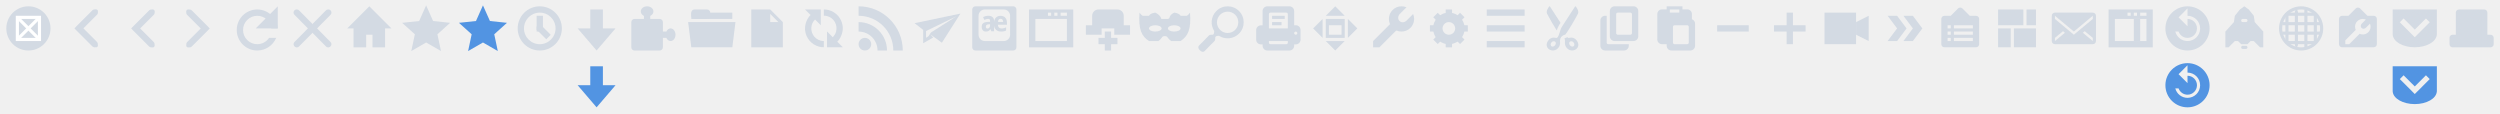
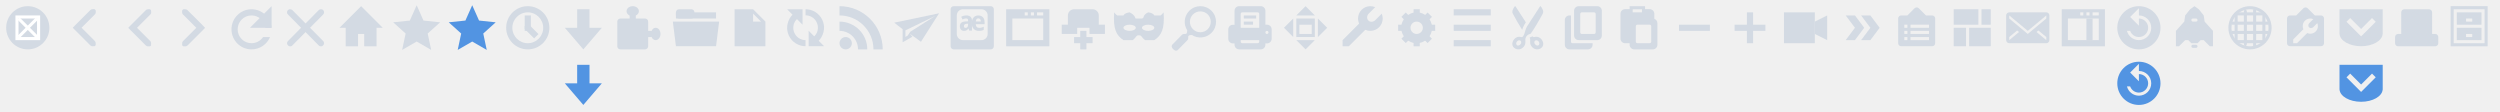
- <svg xmlns="http://www.w3.org/2000/svg" id="svg2" version="1.1" width="792" height="36" viewBox="0 0 792 36">
+ <svg xmlns="http://www.w3.org/2000/svg" id="svg2" version="1.1" width="810" height="36" viewBox="0 0 810 36">
  <defs id="defs6">
    </defs>
  <g id="layer2" style="display:inline">
    <g id="g4295" transform="translate(17.984,-0.01700159)" style="fill:#d3dae3;fill-opacity:1">
      <g transform="translate(-100.0002,-745)" style="display:inline;fill:#d3dae3;fill-opacity:1" id="layer9" />
      <g transform="translate(-100.0002,-745)" id="layer10" style="fill:#d3dae3;fill-opacity:1" />
      <g transform="translate(-100.0002,-745)" id="layer11" style="fill:#d3dae3;fill-opacity:1" />
      <g transform="translate(-100.0002,-745)" id="layer13" style="fill:#d3dae3;fill-opacity:1" />
      <g transform="translate(-100.0002,-745)" id="layer14" style="fill:#d3dae3;fill-opacity:1" />
      <g transform="translate(-100.0002,-745)" style="display:inline;fill:#d3dae3;fill-opacity:1" id="layer15" />
      <g transform="translate(-100.0002,-745)" style="display:inline;fill:#d3dae3;fill-opacity:1" id="g71291" />
      <g transform="translate(-100.0002,-745)" style="display:inline;fill:#d3dae3;fill-opacity:1" id="g4953" />
      <g transform="translate(-100.0002,-745)" style="display:inline;fill:#d3dae3;fill-opacity:1" id="layer12">
        <path style="color:#000000;font-style:normal;font-variant:normal;font-weight:normal;font-stretch:normal;font-size:medium;line-height:normal;font-family:Sans;-inkscape-font-specification:Sans;text-indent:0;text-align:start;text-decoration:none;text-decoration-line:none;letter-spacing:normal;word-spacing:normal;text-transform:none;direction:ltr;block-progression:tb;writing-mode:lr-tb;baseline-shift:baseline;text-anchor:start;display:inline;overflow:visible;visibility:visible;fill:#d3dae3;fill-opacity:1;stroke:none;stroke-width:2;marker:none;enable-background:accumulate" id="path6040" d="m 111.875,748 a 1,1 0 0 0 -0.594,0.281 l -5,5 -0.688,0.719 0.688,0.719 5,5 a 1.016,1.016 0 1 0 1.438,-1.438 l -4.281,-4.281 4.281,-4.281 a 1,1 0 0 0 -0.844,-1.719 z" />
        <rect y="748.001" x="112.001" width="1" style="fill:#d3dae3;fill-opacity:1;stroke:none" ry="1" rx="1" id="rect6046" height="1" />
        <rect y="759.001" x="112.001" width="1" style="fill:#d3dae3;fill-opacity:1;stroke:none" ry="1" rx="1" id="rect6050" height="1" />
      </g>
    </g>
    <g id="g4295-3" transform="matrix(-1,0,0,1,72.03753,0.01274702)" style="fill:#d3dae3;fill-opacity:1">
      <g transform="translate(-100.0002,-745)" style="display:inline;fill:#d3dae3;fill-opacity:1" id="layer9-9" />
      <g transform="translate(-100.0002,-745)" id="layer10-2" style="fill:#d3dae3;fill-opacity:1" />
      <g transform="translate(-100.0002,-745)" id="layer11-0" style="fill:#d3dae3;fill-opacity:1" />
      <g transform="translate(-100.0002,-745)" id="layer13-0" style="fill:#d3dae3;fill-opacity:1" />
      <g transform="translate(-100.0002,-745)" id="layer14-2" style="fill:#d3dae3;fill-opacity:1" />
      <g transform="translate(-100.0002,-745)" style="display:inline;fill:#d3dae3;fill-opacity:1" id="layer15-5" />
      <g transform="translate(-100.0002,-745)" style="display:inline;fill:#d3dae3;fill-opacity:1" id="g71291-0" />
      <g transform="translate(-100.0002,-745)" style="display:inline;fill:#d3dae3;fill-opacity:1" id="g4953-6" />
      <g transform="translate(-100.0002,-745)" style="display:inline;fill:#d3dae3;fill-opacity:1" id="layer12-0">
        <path style="color:#000000;font-style:normal;font-variant:normal;font-weight:normal;font-stretch:normal;font-size:medium;line-height:normal;font-family:Sans;-inkscape-font-specification:Sans;text-indent:0;text-align:start;text-decoration:none;text-decoration-line:none;letter-spacing:normal;word-spacing:normal;text-transform:none;direction:ltr;block-progression:tb;writing-mode:lr-tb;baseline-shift:baseline;text-anchor:start;display:inline;overflow:visible;visibility:visible;fill:#d3dae3;fill-opacity:1;stroke:none;stroke-width:2;marker:none;enable-background:accumulate" id="path6040-6" d="m 111.875,748 a 1,1 0 0 0 -0.594,0.281 l -5,5 -0.688,0.719 0.688,0.719 5,5 a 1.016,1.016 0 1 0 1.438,-1.438 l -4.281,-4.281 4.281,-4.281 a 1,1 0 0 0 -0.844,-1.719 z" />
        <rect y="748.001" x="112.001" width="1" style="fill:#d3dae3;fill-opacity:1;stroke:none" ry="1" rx="1" id="rect6046-0" height="1" />
        <rect y="759.001" x="112.001" width="1" style="fill:#d3dae3;fill-opacity:1;stroke:none" ry="1" rx="1" id="rect6050-1" height="1" />
      </g>
    </g>
    <g id="g4295-7" transform="translate(35.96247,0.01274702)" style="fill:#d3dae3;fill-opacity:1">
      <g transform="translate(-100.0002,-745)" style="display:inline;fill:#d3dae3;fill-opacity:1" id="layer9-0" />
      <g transform="translate(-100.0002,-745)" id="layer10-6" style="fill:#d3dae3;fill-opacity:1" />
      <g transform="translate(-100.0002,-745)" id="layer11-3" style="fill:#d3dae3;fill-opacity:1" />
      <g transform="translate(-100.0002,-745)" id="layer13-4" style="fill:#d3dae3;fill-opacity:1" />
      <g transform="translate(-100.0002,-745)" id="layer14-3" style="fill:#d3dae3;fill-opacity:1" />
      <g transform="translate(-100.0002,-745)" style="display:inline;fill:#d3dae3;fill-opacity:1" id="layer15-6" />
      <g transform="translate(-100.0002,-745)" style="display:inline;fill:#d3dae3;fill-opacity:1" id="g71291-1" />
      <g transform="translate(-100.0002,-745)" style="display:inline;fill:#d3dae3;fill-opacity:1" id="g4953-9" />
      <g transform="translate(-100.0002,-745)" style="display:inline;fill:#d3dae3;fill-opacity:1" id="layer12-9">
        <path style="color:#000000;font-style:normal;font-variant:normal;font-weight:normal;font-stretch:normal;font-size:medium;line-height:normal;font-family:Sans;-inkscape-font-specification:Sans;text-indent:0;text-align:start;text-decoration:none;text-decoration-line:none;letter-spacing:normal;word-spacing:normal;text-transform:none;direction:ltr;block-progression:tb;writing-mode:lr-tb;baseline-shift:baseline;text-anchor:start;display:inline;overflow:visible;visibility:visible;fill:#d3dae3;fill-opacity:1;stroke:none;stroke-width:2;marker:none;enable-background:accumulate" id="path6040-68" d="m 111.875,748 a 1,1 0 0 0 -0.594,0.281 l -5,5 -0.688,0.719 0.688,0.719 5,5 a 1.016,1.016 0 1 0 1.438,-1.438 l -4.281,-4.281 4.281,-4.281 a 1,1 0 0 0 -0.844,-1.719 z" />
        <rect y="748.001" x="112.001" width="1" style="fill:#d3dae3;fill-opacity:1;stroke:none" ry="1" rx="1" id="rect6046-3" height="1" />
        <rect y="759.001" x="112.001" width="1" style="fill:#d3dae3;fill-opacity:1;stroke:none" ry="1" rx="1" id="rect6050-4" height="1" />
      </g>
    </g>
    <g id="g4492" transform="matrix(0.9881226,0,0,1,2.092714,0)" style="fill:#d3dae3;fill-opacity:1">
      <g transform="matrix(-1,0,0,1,105.0375,-0.00212728)" id="g4295-3-4" style="fill:#d3dae3;fill-opacity:1">
        <g id="layer9-9-7" style="display:inline;fill:#d3dae3;fill-opacity:1" transform="translate(-100.0002,-745)" />
        <g id="layer10-2-8" transform="translate(-100.0002,-745)" style="fill:#d3dae3;fill-opacity:1" />
        <g id="layer11-0-6" transform="translate(-100.0002,-745)" style="fill:#d3dae3;fill-opacity:1" />
        <g id="layer13-0-0" transform="translate(-100.0002,-745)" style="fill:#d3dae3;fill-opacity:1" />
        <g id="layer14-2-8" transform="translate(-100.0002,-745)" style="fill:#d3dae3;fill-opacity:1" />
        <g id="layer15-5-0" style="display:inline;fill:#d3dae3;fill-opacity:1" transform="translate(-100.0002,-745)" />
        <g id="g71291-0-3" style="display:inline;fill:#d3dae3;fill-opacity:1" transform="translate(-100.0002,-745)" />
        <g id="g4953-6-0" style="display:inline;fill:#d3dae3;fill-opacity:1" transform="translate(-100.0002,-745)" />
        <g id="layer12-0-4" style="display:inline;fill:#d3dae3;fill-opacity:1" transform="translate(-100.0002,-745)">
          <path d="m 111.875,748.001 c -0.224,0.024 -0.433,0.123 -0.594,0.281 l -5,5 -0.688,0.719 0.688,0.719 5,5 c 0.958,0.958 2.396,-0.479 1.438,-1.438 l -4.281,-4.281 4.281,-4.281 c 0.725,-0.675 0.133,-1.879 -0.844,-1.719 z" id="path6040-6-8" style="color:#000000;font-style:normal;font-variant:normal;font-weight:normal;font-stretch:normal;font-size:medium;line-height:normal;font-family:Sans;-inkscape-font-specification:Sans;text-indent:0;text-align:start;text-decoration:none;text-decoration-line:none;letter-spacing:normal;word-spacing:normal;text-transform:none;direction:ltr;block-progression:tb;writing-mode:lr-tb;baseline-shift:baseline;text-anchor:start;display:inline;overflow:visible;visibility:visible;fill:#d3dae3;fill-opacity:1;stroke:none;stroke-width:2;marker:none;enable-background:accumulate" />
          <rect height="1" id="rect6046-0-3" rx="1.012" ry="1" style="fill:#d3dae3;fill-opacity:1;stroke:none" width="1" x="111.014" y="749.002" />
          <rect height="1" id="rect6050-1-1" rx="1.012" ry="1" style="fill:#d3dae3;fill-opacity:1;stroke:none" width="1" x="111.026" y="758.002" />
        </g>
      </g>
      <g transform="translate(91.10672,-0.00212728)" id="g4295-3-0" style="fill:#d3dae3;fill-opacity:1">
        <g id="layer9-9-9" style="display:inline;fill:#d3dae3;fill-opacity:1" transform="translate(-100.0002,-745)" />
        <g id="layer10-2-1" transform="translate(-100.0002,-745)" style="fill:#d3dae3;fill-opacity:1" />
        <g id="layer11-0-2" transform="translate(-100.0002,-745)" style="fill:#d3dae3;fill-opacity:1" />
        <g id="layer13-0-8" transform="translate(-100.0002,-745)" style="fill:#d3dae3;fill-opacity:1" />
        <g id="layer14-2-3" transform="translate(-100.0002,-745)" style="fill:#d3dae3;fill-opacity:1" />
        <g id="layer15-5-04" style="display:inline;fill:#d3dae3;fill-opacity:1" transform="translate(-100.0002,-745)" />
        <g id="g71291-0-9" style="display:inline;fill:#d3dae3;fill-opacity:1" transform="translate(-100.0002,-745)" />
        <g id="g4953-6-3" style="display:inline;fill:#d3dae3;fill-opacity:1" transform="translate(-100.0002,-745)" />
        <g id="layer12-0-2" style="display:inline;fill:#d3dae3;fill-opacity:1" transform="translate(-100.0002,-745)">
          <path d="m 111.875,748.001 c -0.224,0.024 -0.433,0.123 -0.594,0.281 l -5,5 -0.688,0.719 0.688,0.719 5,5 c 0.958,0.958 2.396,-0.479 1.438,-1.438 l -4.281,-4.281 4.281,-4.281 c 0.725,-0.675 0.133,-1.879 -0.844,-1.719 z" id="path6040-6-2" style="color:#000000;font-style:normal;font-variant:normal;font-weight:normal;font-stretch:normal;font-size:medium;line-height:normal;font-family:Sans;-inkscape-font-specification:Sans;text-indent:0;text-align:start;text-decoration:none;text-decoration-line:none;letter-spacing:normal;word-spacing:normal;text-transform:none;direction:ltr;block-progression:tb;writing-mode:lr-tb;baseline-shift:baseline;text-anchor:start;display:inline;overflow:visible;visibility:visible;fill:#d3dae3;fill-opacity:1;stroke:none;stroke-width:2;marker:none;enable-background:accumulate" />
          <rect height="1" id="rect6046-0-5" rx="1.012" ry="1" style="fill:#d3dae3;fill-opacity:1;stroke:none" width="1" x="111.014" y="749.002" />
          <rect height="1" id="rect6050-1-18" rx="1.012" ry="1" style="fill:#d3dae3;fill-opacity:1;stroke:none" width="1" x="111.014" y="758.002" />
        </g>
      </g>
    </g>
    <g id="g4559" style="fill:#d3dae3;fill-opacity:1">
      <path id="path4520" d="M 81.5,3 A 6.5,6.5 0 0 0 75,9.5 6.5,6.5 0 0 0 81.5,16 6.5,6.5 0 0 0 87.494,12 l -2.254,0 A 4.5,4.5 0 0 1 81.5,14 4.5,4.5 0 0 1 77,9.5 4.5,4.5 0 0 1 81.5,5 4.5,4.5 0 0 1 85.967,9 l 2.008,0 A 6.5,6.5 0 0 0 81.5,3 Z" style="opacity:1;fill:#d3dae3;fill-opacity:1;stroke:none;stroke-width:1;stroke-linecap:round;stroke-linejoin:miter;stroke-miterlimit:4;stroke-dasharray:none;stroke-dashoffset:0;stroke-opacity:1" />
      <path id="rect4541" d="M 88,2 81,8.998 81,9 88,9 88,2 Z" style="opacity:1;fill:#d3dae3;fill-opacity:1;stroke:none;stroke-width:1;stroke-linecap:round;stroke-linejoin:miter;stroke-miterlimit:4;stroke-dasharray:none;stroke-dashoffset:0;stroke-opacity:1" />
    </g>
    <g id="g4577" style="fill:#d3dae3;fill-opacity:1">
      <path id="rect4563" d="m 112,8 0,7 4,0 0,-4 2,0 0,4 4,0 0,-7 -10,0 z" style="opacity:1;fill:#d3dae3;fill-opacity:1;stroke:none;stroke-width:1;stroke-linecap:round;stroke-linejoin:miter;stroke-miterlimit:4;stroke-dasharray:none;stroke-dashoffset:0;stroke-opacity:1" />
      <path id="rect4571" d="m 117,2 7,7 -14,0 z" style="opacity:1;fill:#d3dae3;fill-opacity:1;stroke:none;stroke-width:1;stroke-linecap:round;stroke-linejoin:miter;stroke-miterlimit:4;stroke-dasharray:none;stroke-dashoffset:0;stroke-opacity:1" />
    </g>
    <g id="g4687" style="fill:#d3dae3;fill-opacity:1">
      <path style="opacity:1;fill:#d3dae3;fill-opacity:1;stroke:none;stroke-width:1;stroke-linecap:round;stroke-linejoin:miter;stroke-miterlimit:4;stroke-dasharray:none;stroke-dashoffset:0;stroke-opacity:1" d="m 189,16 6,-7 -12,0 z" id="rect4571-4" />
      <rect ry="1.38778e-16" rx="1.38778e-16" y="3" x="187" height="7" width="4" id="rect4685" style="opacity:1;fill:#d3dae3;fill-opacity:1;stroke:none;stroke-width:1;stroke-linecap:round;stroke-linejoin:miter;stroke-miterlimit:4;stroke-dasharray:none;stroke-dashoffset:0;stroke-opacity:1" />
    </g>
    <g transform="translate(0,18)" id="g4687-5" style="fill:#5294e2;fill-opacity:1">
      <path style="opacity:1;fill:#5294e2;fill-opacity:1;stroke:none;stroke-width:1;stroke-linecap:round;stroke-linejoin:miter;stroke-miterlimit:4;stroke-dasharray:none;stroke-dashoffset:0;stroke-opacity:1" d="m 189,16 6,-7 -12,0 z" id="rect4571-4-7" />
      <rect ry="1.38778e-16" rx="1.38778e-16" y="3" x="187" height="7" width="4" id="rect4685-1" style="opacity:1;fill:#5294e2;fill-opacity:1;stroke:none;stroke-width:1;stroke-linecap:round;stroke-linejoin:miter;stroke-miterlimit:4;stroke-dasharray:none;stroke-dashoffset:0;stroke-opacity:1" />
    </g>
    <g transform="translate(289.0253,-31)" id="layer1-2" style="fill:#d3dae3;fill-opacity:1">
      <path id="path6400" d="M 15.247,35.298 0.702,38.338 l 2.727,2.131 0,4.233 3.182,-1.818 0,0 L 5.702,41.889 9.367,44.531 Z m -1.307,0.881 -8.04,5.114 -0.795,1.193 -0.767,0.483 0,-2.131 z" style="display:inline;fill:#d3dae3;fill-opacity:1;stroke:none;enable-background:new" />
    </g>
    <g style="display:inline;fill:#d3dae3;fill-opacity:1" id="layer1-5" transform="translate(612.125,7.75)">
      <path style="color:#000000;display:inline;overflow:visible;visibility:visible;fill:#d3dae3;fill-opacity:1;fill-rule:nonzero;stroke:none;stroke-width:2;marker:none;enable-background:accumulate" d="m 38.875,-3.75 c -0.554,0 -1,0.446 -1,1 l 0,8 c 0,0.554 0.446,1 1,1 l 12,0 c 0.554,0 1,-0.446 1,-1 l 0,-8 c 0,-0.554 -0.446,-1 -1,-1 l -12,0 z m 0,1 6,5 6,-5 0,1 -6,5 -6,-5 0,-1 z m 2.562,4.875 0.594,0.5 -3.156,2.625 0,-1 2.562,-2.125 z m 6.875,0 2.562,2.125 0,1 -3.156,-2.625 0.594,-0.5 z" id="rect3836" />
    </g>
    <g style="display:inline;fill:#d3dae3;fill-opacity:1" id="g4644" transform="translate(487,1.006245)">
      <g id="layer1-8" style="display:inline;fill:#d3dae3;fill-opacity:1">
        <path id="path2397" d="m 3.875,1 c -0.022,0.005 -0.045,0.016 -0.062,0.031 -0.012,0.009 -0.023,0.02 -0.031,0.031 0,0 -0.27,0.326 -0.5,0.781 -0.23,0.455 -0.412,1.036 -0.156,1.531 0.788,1.524 2.084,3.767 3.062,5.281 0.154,-0.512 0.34,-1.037 0.656,-1.562 -1.474e-4,-0.01 -1.472e-4,-0.021 0,-0.031 L 7.375,6.219 4.031,1.062 C 4.023,1.051 4.012,1.04 4,1.031 c -0.01,-0.001 -0.021,-0.001 -0.031,0 0.001,-0.01 0.001,-0.021 0,-0.031 -0.01,-0.001 -0.021,-0.001 -0.031,0 -0.01,-0.001 -0.021,-0.001 -0.031,0 -0.01,-0.001 -0.021,-0.001 -0.031,0 z m 8.156,0 c -10e-4,0.01 -10e-4,0.021 0,0.031 -0.01,-0.001 -0.021,-0.001 -0.031,0 -0.012,0.009 -0.023,0.02 -0.031,0.031 l -4.25,6.562 C 7.382,8.184 7.171,9.127 6.906,9.875 6.774,10.249 6.633,10.58 6.469,10.781 6.305,10.983 6.157,11.055 5.938,11 5.931,10.999 5.91,11 5.906,11 5.896,11 5.881,11 5.875,11 5.871,10.999 5.846,11 5.844,11 5.363,10.862 4.916,10.884 4.531,11.031 4.048,11.217 3.663,11.552 3.375,12 3.086,12.449 2.936,12.959 3,13.438 c 0.063,0.47 0.343,0.988 0.969,1.312 0.627,0.325 1.269,0.278 1.75,0.094 C 6.202,14.658 6.587,14.323 6.875,13.875 7.134,13.472 7.242,13.023 7.219,12.594 7.219,12.594 7.25,12.531 7.25,12.531 c 4.68e-5,-1.5e-4 1.3e-5,-0.031 0,-0.031 0.001,-0.01 0.001,-0.021 0,-0.031 -7.574e-4,-0.006 -0.03,0.005 -0.031,0 -0.003,-0.015 0.005,-0.02 0,-0.031 -5.419e-4,-0.008 5.294e-4,-0.023 0,-0.031 -0.006,-0.03 -0.007,-0.041 0,-0.031 -0.02,-0.352 -0.035,-0.829 0.156,-1.281 0.201,-0.475 0.619,-0.917 1.5,-1.156 0.022,-0.005 0.045,-0.016 0.062,-0.031 0.012,-0.009 0.023,-0.02 0.031,-0.031 0.884,-1.186 2.855,-4.468 3.906,-6.5 0.256,-0.496 0.074,-1.076 -0.156,-1.531 -0.23,-0.455 -0.5,-0.781 -0.5,-0.781 -0.009,-0.012 -0.02,-0.023 -0.031,-0.031 -0.018,-0.015 -0.04,-0.026 -0.062,-0.031 -0.01,-0.001 -0.021,-0.001 -0.031,0 -0.01,-0.001 -0.021,-0.001 -0.031,0 -0.01,-0.001 -0.021,-0.001 -0.031,0 z M 9.5,10.75 C 9.389,10.829 9.295,10.904 9.156,10.938 8.906,11.005 8.733,11.059 8.625,11.125 c 0.178,0.444 0.176,0.905 0.156,1.25 0.007,-0.01 0.006,9e-4 0,0.031 -5.294e-4,0.009 5.414e-4,0.023 0,0.031 -0.005,0.011 0.003,0.016 0,0.031 -0.001,0.005 -0.03,-0.006 -0.031,0 -0.001,0.01 -0.001,0.021 0,0.031 -1.3e-5,1.84e-4 -4.68e-5,0.031 0,0.031 4.68e-5,1.51e-4 0.031,0.062 0.031,0.062 -0.023,0.429 0.084,0.878 0.344,1.281 0.288,0.448 0.673,0.783 1.156,0.969 0.481,0.184 1.123,0.231 1.75,-0.094 C 12.657,14.425 12.937,13.908 13,13.438 13.064,12.959 12.914,12.449 12.625,12 12.337,11.552 11.952,11.217 11.469,11.031 11.084,10.884 10.637,10.862 10.156,11 c -0.002,1.06e-4 -0.027,-5.99e-4 -0.031,0 -0.006,-3.65e-4 -0.021,1.51e-4 -0.031,0 -0.004,2.59e-4 -0.025,-9.17e-4 -0.031,0 C 9.843,11.055 9.695,10.983 9.531,10.781 9.523,10.771 9.508,10.761 9.5,10.75 Z m -4.25,1.312 c 0.104,0.005 0.234,0.019 0.312,0.062 0.174,0.096 0.282,0.272 0.312,0.469 0.031,0.197 -0.021,0.402 -0.156,0.625 C 5.451,13.661 4.907,13.877 4.562,13.688 4.391,13.593 4.281,13.393 4.25,13.188 4.219,12.982 4.272,12.784 4.406,12.562 4.607,12.232 4.943,12.049 5.25,12.062 Z m 5.5,0 c 0.307,-0.014 0.643,0.169 0.844,0.5 0.134,0.222 0.188,0.419 0.156,0.625 -0.031,0.206 -0.141,0.405 -0.312,0.5 -0.345,0.189 -0.888,-0.027 -1.156,-0.469 -0.135,-0.223 -0.187,-0.428 -0.156,-0.625 0.031,-0.197 0.138,-0.373 0.312,-0.469 0.078,-0.043 0.208,-0.058 0.312,-0.062 z" style="display:inline;fill:#d3dae3;fill-opacity:1;stroke:none" />
      </g>
    </g>
    <g style="display:inline;fill:#d3dae3;fill-opacity:1" id="g4662" transform="translate(523,1)">
      <g id="layer1-9" style="display:inline;fill:#d3dae3;fill-opacity:1">
        <path id="Symbol" d="m 5,1 0,0.969 -1.469,0 c -0.831,0 -1.5,0.669 -1.5,1.5 l 0,8.031 c 0,0.81 0.635,1.468 1.438,1.5 0.02,8.12e-4 0.042,0 0.062,0 L 4,13 5,13 5,13.5 C 5,14.331 5.669,15 6.5,15 l 6,0 c 0.831,0 1.5,-0.669 1.5,-1.5 l 0,-7 c 0,-0.658 -0.413,-1.203 -1,-1.406 l 0,-1.625 c 0,-0.831 -0.669,-1.5 -1.5,-1.5 l -1.5,0 0,-0.969 z m 1,1 3,0 0,1 -3,0 z m 1.5,5 4,0 c 0.277,0 0.5,0.223 0.5,0.5 L 12,12.5 c 0,0.277 -0.223,0.5 -0.5,0.5 l -4,0 C 7.223,13 7,12.777 7,12.5 L 7,7.5 c 0,-0.277 0.223,-0.5 0.5,-0.5 z" style="display:inline;fill:#d3dae3;fill-opacity:1;stroke:none" />
      </g>
    </g>
    <g style="display:inline;fill:#d3dae3;fill-opacity:1" id="g4698" transform="translate(396.9892,1)">
      <g id="layer1-4" style="display:inline;fill:#d3dae3;fill-opacity:1">
        <path id="Symbol-7" d="M 4.5,1 C 3.669,1 3,1.669 3,2.5 l 0,1.062 0,3.469 -0.531,0 c -0.831,0 -1.5,0.669 -1.5,1.5 l 0,3.031 c 0,0.831 0.669,1.5 1.5,1.5 L 3,13.062 3,13.188 3,13.5 C 3,14.331 3.669,15 4.5,15 l 7,0 c 0.831,0 1.5,-0.669 1.5,-1.5 l 0,-0.312 0,-0.125 0.531,0 c 0.831,0 1.5,-0.669 1.5,-1.5 l 0,-3.062 c 0,-0.831 -0.669,-1.5 -1.5,-1.5 L 13,7 13,5.688 13,2.5 C 13,1.669 12.331,1 11.5,1 l -7,0 z m 1,2 5,0 C 10.777,3 11,3.223 11,3.5 L 11,8 5,8 5,3.5 C 5,3.223 5.223,3 5.5,3 Z m 0.5,1 0,1 4.011,0 0,-1 L 6,4 Z M 6,6 6,7 9,7 9,6 6,6 Z m 7.5,3 c 0.276,-2e-7 0.5,0.224 0.5,0.5 C 14,9.776 13.776,10 13.5,10 13.224,10 13,9.776 13,9.5 13,9.224 13.224,9 13.5,9 Z m -8.5,3 6,0 0,0.5 c 0,0.277 -0.223,0.5 -0.5,0.5 l -5,0 C 5.223,13 5,12.777 5,12.5 L 5,12 Z" style="display:inline;fill:#d3dae3;fill-opacity:1;stroke:none" />
      </g>
    </g>
    <g style="display:inline;fill:#d3dae3;fill-opacity:1" id="g4716" transform="translate(505,1)">
      <g id="layer1-1" style="display:inline;fill:#d3dae3;fill-opacity:1">
        <path id="Symbol-6" d="M 6.5,1 C 5.669,1 5,1.669 5,2.5 l 0,8 C 5,11.331 5.669,12 6.5,12 l 6,0 c 0.831,0 1.5,-0.669 1.5,-1.5 l 0,-8 C 14,1.669 13.331,1 12.5,1 l -6,0 z m 1,2 4,0 C 11.777,3 12,3.223 12,3.5 l 0,6 C 12,9.777 11.777,10 11.5,10 l -4,0 C 7.223,10 7,9.777 7,9.5 l 0,-6 C 7,3.223 7.223,3 7.5,3 Z m -4,1 C 2.669,4 2,4.669 2,5.5 l 0,8 C 2,14.331 2.669,15 3.5,15 l 6,0 c 0.831,0 1.5,-0.669 1.5,-1.5 l 0,-0.5 -2.5,0 -4,0 C 4.223,13 4,12.777 4,12.5 L 4,6.5 4,4 3.5,4 Z" style="display:inline;fill:#d3dae3;fill-opacity:1;stroke:none" />
      </g>
    </g>
    <g style="display:inline;fill:#d3dae3;fill-opacity:1" id="g4680" transform="matrix(-1.026422,0,0,1.029701,395.0264,0.9702988)">
      <g id="layer1-7" style="display:inline;fill:#d3dae3;fill-opacity:1">
        <path id="Symbol-8" d="m 2.447,2.442 c -1.929,1.922 -1.929,5.042 0,6.964 1.682,1.676 4.273,1.899 6.189,0.653 0.326,0.016 0.851,0.061 1.038,0.272 0.254,0.287 -0.105,0.959 0.382,1.396 l 3.031,3.071 c 0,0 0.562,0.601 1.438,-0.272 0.876,-0.873 0.273,-1.433 0.273,-1.433 L 11.767,10.023 C 11.327,9.537 10.653,9.895 10.365,9.642 10.153,9.456 10.108,8.932 10.092,8.608 11.343,6.699 11.119,4.117 9.437,2.442 c -1.929,-1.922 -5.061,-1.922 -6.99,0 z m 1.183,1.143 c 0.596,-0.594 1.421,-0.943 2.33,-0.943 1.819,0 3.295,1.47 3.295,3.283 0,1.812 -1.476,3.283 -3.295,3.283 -1.819,1e-6 -3.295,-1.47 -3.295,-3.283 1e-7,-0.906 0.368,-1.745 0.965,-2.34 z" style="display:inline;fill:#d3dae3;fill-opacity:1;stroke:none" />
      </g>
    </g>
    <path style="opacity:1;fill:#d3dae3;fill-opacity:1;stroke:none;stroke-width:0.7;stroke-linecap:round;stroke-linejoin:miter;stroke-miterlimit:4;stroke-dasharray:none;stroke-dashoffset:0;stroke-opacity:1" d="m 309,2 c -0.554,0 -1,0.446 -1,1 l 0,12 c 0,0.554 0.446,1 1,1 l 12,0 c 0.554,0 1,-0.446 1,-1 l 0,-12 c 0,-0.554 -0.446,-1 -1,-1 l -12,0 z m 3,1 6,0 c 1.108,0 2,0.892 2,2 l 0,6 c 0,1.108 -0.892,2 -2,2 l -6,0 c -1.108,0 -2,-0.892 -2,-2 l 0,-6 c 0,-1.108 0.892,-2 2,-2 z" id="rect4570" />
    <g style="font-style:normal;font-weight:bold;font-size:15px;line-height:125%;font-family:Sans;-inkscape-font-specification:'Sans Bold';letter-spacing:0px;word-spacing:0px;fill:#d3dae3;fill-opacity:1;stroke:none;stroke-width:1px;stroke-linecap:butt;stroke-linejoin:miter;stroke-opacity:1" id="text4575" transform="matrix(0.5721975,0,0,0.5879988,135.9023,10.43999)">
      <path d="m 311.305,-0.895 -0.432,-1.113 -0.066,0 q -0.242,0.33 -0.483,0.571 -0.242,0.234 -0.527,0.388 -0.286,0.154 -0.645,0.227 -0.352,0.073 -0.82,0.073 -0.498,0 -0.923,-0.154 -0.425,-0.161 -0.74,-0.476 -0.308,-0.322 -0.483,-0.806 -0.176,-0.491 -0.176,-1.157 0,-1.304 0.835,-1.919 0.835,-0.623 2.498,-0.688 l 1.304,-0.044 0,-0.615 q 0,-0.505 -0.293,-0.747 -0.293,-0.242 -0.82,-0.242 -0.527,0 -1.033,0.154 -0.498,0.154 -1.003,0.41 L 306.771,-8.512 q 0.615,-0.344 1.362,-0.542 0.747,-0.198 1.567,-0.198 1.531,0 2.344,0.718 0.82,0.718 0.82,2.183 l 0,5.457 -1.56,0 z m -0.659,-3.794 -0.74,0.029 q -0.447,0.015 -0.754,0.117 -0.308,0.103 -0.498,0.278 -0.183,0.168 -0.271,0.41 -0.081,0.234 -0.081,0.527 0,0.513 0.249,0.732 0.249,0.212 0.652,0.212 0.308,0 0.571,-0.103 0.264,-0.11 0.454,-0.315 0.198,-0.212 0.308,-0.513 0.11,-0.308 0.11,-0.703 l 0,-0.674 z" id="path4580" style="fill:#d3dae3;fill-opacity:1" />
      <path d="m 316.475,-7.648 c -0.396,0 -0.725,0.139 -0.989,0.417 -0.259,0.278 -0.408,0.715 -0.447,1.311 l 2.849,0 c -0.005,-0.249 -0.036,-0.479 -0.095,-0.688 -0.059,-0.21 -0.146,-0.391 -0.264,-0.542 -0.117,-0.156 -0.264,-0.278 -0.439,-0.366 -0.176,-0.088 -0.381,-0.132 -0.615,-0.132 z m 0.286,6.899 c -0.586,0 -1.125,-0.085 -1.619,-0.256 -0.493,-0.171 -0.918,-0.427 -1.274,-0.769 -0.356,-0.347 -0.635,-0.781 -0.835,-1.304 -0.195,-0.527 -0.293,-1.145 -0.293,-1.853 0,-0.718 0.09,-1.345 0.271,-1.882 0.181,-0.537 0.432,-0.984 0.754,-1.34 0.327,-0.361 0.718,-0.632 1.172,-0.813 0.459,-0.181 0.967,-0.271 1.523,-0.271 0.542,0 1.03,0.083 1.465,0.249 0.439,0.161 0.811,0.4 1.113,0.718 0.308,0.317 0.542,0.708 0.703,1.172 0.166,0.459 0.249,0.986 0.249,1.582 l 0,1.084 -4.995,0 c 0.01,0.312 0.059,0.596 0.146,0.85 0.093,0.249 0.22,0.461 0.381,0.637 0.166,0.171 0.364,0.303 0.593,0.396 0.234,0.093 0.5,0.139 0.798,0.139 0.249,0 0.483,-0.012 0.703,-0.037 0.225,-0.029 0.442,-0.071 0.652,-0.125 0.21,-0.054 0.417,-0.12 0.623,-0.198 0.205,-0.083 0.415,-0.178 0.63,-0.286 l 0,1.729 c -0.195,0.103 -0.393,0.19 -0.593,0.264 -0.195,0.068 -0.403,0.127 -0.623,0.176 -0.22,0.049 -0.457,0.083 -0.71,0.103 -0.254,0.024 -0.532,0.037 -0.835,0.037 z" id="path4582" style="fill:#d3dae3;fill-opacity:1" />
    </g>
    <path style="opacity:1;fill:#d3dae3;fill-opacity:1;stroke:none;stroke-width:1;stroke-linecap:round;stroke-linejoin:miter;stroke-miterlimit:4;stroke-dasharray:none;stroke-dashoffset:0;stroke-opacity:1" d="m 171,2 a 7,7 0 0 0 -7,7 A 7,7 0 0 0 171,16 a 7,7 0 0 0 7,-7 7,7 0 0 0 -7,-7 z m 0,2 a 5,5 0 0 1 5,5 A 5,5 0 0 1 171,14 a 5,5 0 0 1 -5,-5 5,5 0 0 1 5,-5 z" id="path4643" />
    <rect style="opacity:1;fill:#d3dae3;fill-opacity:1;stroke:none;stroke-width:1;stroke-linecap:round;stroke-linejoin:miter;stroke-miterlimit:4;stroke-dasharray:none;stroke-dashoffset:0;stroke-opacity:1" id="rect4650" width="2" height="5" x="170" y="5" rx="1.38778e-16" ry="1.38778e-16" />
    <path style="opacity:1;fill:#d3dae3;fill-opacity:1;stroke:none;stroke-width:1;stroke-linecap:round;stroke-linejoin:miter;stroke-miterlimit:4;stroke-dasharray:none;stroke-dashoffset:0;stroke-opacity:1" d="M 170.939,7.5 170,8.439 l 0,0.949 3.061,3.061 1.414,-1.414 -3.535,-3.535 z" id="rect4650-7" />
    <path style="opacity:1;fill:#d3dae3;fill-opacity:1;stroke:none;stroke-width:1;stroke-linecap:round;stroke-linejoin:miter;stroke-miterlimit:4;stroke-dasharray:none;stroke-dashoffset:0;stroke-opacity:1" id="path4695" d="m 135,1.7 2.21,4.958 5.398,0.57 -4.032,3.634 L 139.702,16.172 135,13.46 l -4.702,2.712 1.126,-5.31 -4.032,-3.634 5.398,-0.57 z" />
    <path style="opacity:1;fill:#5294e2;fill-opacity:1;stroke:none;stroke-width:1;stroke-linecap:round;stroke-linejoin:miter;stroke-miterlimit:4;stroke-dasharray:none;stroke-dashoffset:0;stroke-opacity:1" id="path4695-1" d="m 153,1.7 2.21,4.958 5.398,0.57 -4.032,3.634 1.126,5.31 -4.702,-2.712 -4.702,2.712 1.126,-5.31 -4.032,-3.634 5.398,-0.57 z" />
    <g id="g4739" style="fill:#d3dae3;fill-opacity:1">
      <rect ry="1.38778e-16" rx="1.38778e-16" y="3" x="471" height="2" width="12" id="rect4733" style="opacity:1;fill:#d3dae3;fill-opacity:1;stroke:none;stroke-width:1;stroke-linecap:round;stroke-linejoin:miter;stroke-miterlimit:4;stroke-dasharray:none;stroke-dashoffset:0;stroke-opacity:1" />
      <rect ry="1.38778e-16" rx="1.38778e-16" y="8" x="471" height="2" width="12" id="rect4735" style="opacity:1;fill:#d3dae3;fill-opacity:1;stroke:none;stroke-width:1;stroke-linecap:round;stroke-linejoin:miter;stroke-miterlimit:4;stroke-dasharray:none;stroke-dashoffset:0;stroke-opacity:1" />
      <rect ry="1.38778e-16" rx="1.38778e-16" y="13" x="471" height="2" width="12" id="rect4737" style="opacity:1;fill:#d3dae3;fill-opacity:1;stroke:none;stroke-width:1;stroke-linecap:round;stroke-linejoin:miter;stroke-miterlimit:4;stroke-dasharray:none;stroke-dashoffset:0;stroke-opacity:1" />
    </g>
    <path style="opacity:1;fill:#d3dae3;fill-opacity:1;stroke:none;stroke-width:1;stroke-linecap:round;stroke-linejoin:miter;stroke-miterlimit:4;stroke-dasharray:none;stroke-dashoffset:0;stroke-opacity:1" d="m 621,2.401 c -0.256,0 -0.511,0.097 -0.707,0.293 l -2.305,2.307 -1.988,0 c -0.554,0 -1,0.446 -1,1 L 615,13.979 c 0,0.554 0.446,1 1,1 l 10,0 c 0.554,0 1,-0.446 1,-1 l 0,-7.978 c 0,-0.554 -0.446,-1 -1,-1 l -1.988,0 -2.305,-2.307 C 621.511,2.498 621.256,2.401 621,2.401 Z m -4,5.599 1,0 0,1 -1,0 z m 2,0 6,0 0,1 -6,0 z m -2,2 1,0 0,1 -1,0 z m 2,0 6,0 0,1 -6,0 z m -2,2 1,0 0,1 -1,0 z m 2,0 6,0 0,1 -6,0 z" id="rect4744" />
    <g id="g4297" style="fill:#d3dae3;fill-opacity:1">
      <rect ry="1.38778e-16" rx="1.38778e-16" y="9" x="633" height="5.979" width="4" id="rect4289" style="opacity:1;fill:#d3dae3;fill-opacity:1;stroke:none;stroke-width:1;stroke-linecap:round;stroke-linejoin:miter;stroke-miterlimit:4;stroke-dasharray:none;stroke-dashoffset:0;stroke-opacity:1" />
      <rect ry="1.38778e-16" rx="1.38778e-16" y="9" x="638" height="5.979" width="7" id="rect4291" style="opacity:1;fill:#d3dae3;fill-opacity:1;stroke:none;stroke-width:1;stroke-linecap:round;stroke-linejoin:miter;stroke-miterlimit:4;stroke-dasharray:none;stroke-dashoffset:0;stroke-opacity:1" />
      <rect ry="1.38778e-16" rx="1.38778e-16" y="3" x="642" height="5" width="3" id="rect4293" style="opacity:1;fill:#d3dae3;fill-opacity:1;stroke:none;stroke-width:1;stroke-linecap:round;stroke-linejoin:miter;stroke-miterlimit:4;stroke-dasharray:none;stroke-dashoffset:0;stroke-opacity:1" />
      <rect ry="1.38778e-16" rx="1.38778e-16" y="3" x="633" height="5" width="8" id="rect4295" style="opacity:1;fill:#d3dae3;fill-opacity:1;stroke:none;stroke-width:1;stroke-linecap:round;stroke-linejoin:miter;stroke-miterlimit:4;stroke-dasharray:none;stroke-dashoffset:0;stroke-opacity:1" />
    </g>
    <path style="opacity:1;fill:#d3dae3;fill-opacity:1;stroke:none;stroke-width:1;stroke-linecap:round;stroke-linejoin:miter;stroke-miterlimit:4;stroke-dasharray:none;stroke-dashoffset:0;stroke-opacity:1" d="M 326,3 326,15 l 14,0 0,-12 -14,0 z m 6,1 1,0 0,1 -1,0 0,-1 z m 2,0 1,0 0,1 -1,0 0,-1 z m 2,0 2,0 0,1 -2,0 0,-1 z m -8,2 10,0 L 338,13 l -10,0 0,-7 z" id="rect4294" />
    <rect style="opacity:1;fill:#d3dae3;fill-opacity:1;stroke:none;stroke-width:1;stroke-linecap:round;stroke-linejoin:miter;stroke-miterlimit:4;stroke-dasharray:none;stroke-dashoffset:0;stroke-opacity:1" id="rect4325" width="10" height="2" x="544" y="8" rx="1.38778e-16" ry="1.38778e-16" />
    <g id="g4331" style="fill:#d3dae3;fill-opacity:1">
      <rect ry="1.38778e-16" rx="1.38778e-16" y="4" x="566" height="10" width="2" id="rect4327" style="opacity:1;fill:#d3dae3;fill-opacity:1;stroke:none;stroke-width:1;stroke-linecap:round;stroke-linejoin:miter;stroke-miterlimit:4;stroke-dasharray:none;stroke-dashoffset:0;stroke-opacity:1" />
      <rect ry="1.38778e-16" rx="1.38778e-16" y="8" x="562" height="2" width="10" id="rect4329" style="opacity:1;fill:#d3dae3;fill-opacity:1;stroke:none;stroke-width:1;stroke-linecap:round;stroke-linejoin:miter;stroke-miterlimit:4;stroke-dasharray:none;stroke-dashoffset:0;stroke-opacity:1" />
    </g>
    <g id="g4352" style="fill:#d3dae3;fill-opacity:1">
      <path id="rect4294-9" d="m 668,3 0,12 14,0 0,-12 -14,0 z m 6,1 1,0 0,1 -1,0 0,-1 z m 2,0 1,0 0,1 -1,0 0,-1 z m 2,0 2,0 0,1 -2,0 0,-1 z m -8,2 10,0 0,7 -10,0 0,-7 z" style="opacity:1;fill:#d3dae3;fill-opacity:1;stroke:none;stroke-width:1;stroke-linecap:round;stroke-linejoin:miter;stroke-miterlimit:4;stroke-dasharray:none;stroke-dashoffset:0;stroke-opacity:1" />
      <rect ry="1.38778e-16" rx="1.38778e-16" y="6" x="676" height="7" width="2" id="rect4350" style="opacity:1;fill:#d3dae3;fill-opacity:1;stroke:none;stroke-width:1;stroke-linecap:round;stroke-linejoin:miter;stroke-miterlimit:4;stroke-dasharray:none;stroke-dashoffset:0;stroke-opacity:1" />
    </g>
    <path style="opacity:1;fill:#d3dae3;fill-opacity:1;stroke:none;stroke-width:1;stroke-linecap:round;stroke-linejoin:miter;stroke-miterlimit:4;stroke-dasharray:none;stroke-dashoffset:0;stroke-opacity:1" d="m 758,3 0,7.826 0,0.174 0.01,0 c 0.157,2.223 3.24,3.977 6.99,3.979 3.748,-0.003 6.827,-1.757 6.984,-3.979 l 0.015,0 0,-0.174 0,-7.826 z M 761.465,5.85 765,9.385 768.535,5.85 769.736,7.051 765.955,10.834 765,11.787 764.045,10.834 760.264,7.051 761.217,6.096 Z" id="rect4356" />
    <g id="g4388" style="fill:#d3dae3;fill-opacity:1">
      <path style="opacity:1;fill:#d3dae3;fill-opacity:1;stroke:none;stroke-width:0.7;stroke-linecap:round;stroke-linejoin:miter;stroke-miterlimit:4;stroke-dasharray:none;stroke-dashoffset:0;stroke-opacity:1" d="m 238,3 0,0.9 0,10.199 L 238,15 248,15 248,14.1 248,7 244,3 238,3 Z M 244,4.414 246.586,7 244,7 l 0,-0.9 0,-1.686 z" id="rect4365" />
    </g>
    <g id="g4396" style="fill:#d3dae3;fill-opacity:1">
      <rect ry="1.38778e-16" rx="1.38778e-16" y="4" x="578" height="10" width="10" id="rect4392" style="opacity:1;fill:#d3dae3;fill-opacity:1;stroke:none;stroke-width:0.7;stroke-linecap:round;stroke-linejoin:miter;stroke-miterlimit:4;stroke-dasharray:none;stroke-dashoffset:0;stroke-opacity:1" />
      <path id="path4394" d="m 588,7 4,-2 0,8 -4,-2 z" style="fill:#d3dae3;fill-opacity:1;fill-rule:evenodd;stroke:none;stroke-width:1px;stroke-linecap:butt;stroke-linejoin:miter;stroke-opacity:1" />
    </g>
    <g id="g4436" style="fill:#d3dae3;fill-opacity:1">
      <path id="rect4400" d="m 420,6 0,6 6,0 0,-6 -6,0 z m 1,2 4,0 0,3 -4,0 0,-3 z" style="opacity:1;fill:#d3dae3;fill-opacity:1;stroke:none;stroke-width:0.7;stroke-linecap:round;stroke-linejoin:miter;stroke-miterlimit:4;stroke-dasharray:none;stroke-dashoffset:0;stroke-opacity:1" />
      <path id="path4407" d="m 423,5 3,0 -3,-3 -3,3 z" style="fill:#d3dae3;fill-opacity:1;fill-rule:evenodd;stroke:none;stroke-width:1px;stroke-linecap:butt;stroke-linejoin:miter;stroke-opacity:1" />
      <path id="path4407-0" d="m 423,13 3,0 -3,3 -3,-3 z" style="fill:#d3dae3;fill-opacity:1;fill-rule:evenodd;stroke:none;stroke-width:1px;stroke-linecap:butt;stroke-linejoin:miter;stroke-opacity:1" />
      <path id="path4407-4" d="m 427,9 0,3 3,-3 -3,-3 z" style="fill:#d3dae3;fill-opacity:1;fill-rule:evenodd;stroke:none;stroke-width:1px;stroke-linecap:butt;stroke-linejoin:miter;stroke-opacity:1" />
      <path id="path4407-1" d="m 419,9 0,-3 -3,3 3,3 z" style="fill:#d3dae3;fill-opacity:1;fill-rule:evenodd;stroke:none;stroke-width:1px;stroke-linecap:butt;stroke-linejoin:miter;stroke-opacity:1" />
    </g>
    <g id="g4463" style="fill:#d3dae3;fill-opacity:1">
      <path id="path4443" d="m 598,5 3,0 3,4 -3,4 -3,0 3,-4 z" style="fill:#d3dae3;fill-opacity:1;fill-rule:evenodd;stroke:none;stroke-width:1px;stroke-linecap:butt;stroke-linejoin:miter;stroke-opacity:1" />
      <path id="path4443-5" d="m 603,5 3,0 3,4 -3,4 -3,0 3,-4 z" style="fill:#d3dae3;fill-opacity:1;fill-rule:evenodd;stroke:none;stroke-width:1px;stroke-linecap:butt;stroke-linejoin:miter;stroke-opacity:1" />
    </g>
    <path style="opacity:1;fill:#d3dae3;fill-opacity:1;stroke:none;stroke-width:0.7;stroke-linecap:round;stroke-linejoin:miter;stroke-miterlimit:4;stroke-dasharray:none;stroke-dashoffset:0;stroke-opacity:1" d="m 459,4 a 5,5 0 0 0 -5,5 A 5,5 0 0 0 459,14 a 5,5 0 0 0 5,-5 5,5 0 0 0 -5,-5 z m 0,3 a 2,2 0 0 1 2,2 A 2,2 0 0 1 459,11 a 2,2 0 0 1 -2,-2 2,2 0 0 1 2,-2 z" id="path4467" />
    <g id="g4503" style="fill:#d3dae3;fill-opacity:1">
      <rect ry="1.38778e-16" rx="1.38778e-16" y="3" x="458" height="2" width="2" id="rect4474" style="opacity:1;fill:#d3dae3;fill-opacity:1;stroke:none;stroke-width:0.7;stroke-linecap:round;stroke-linejoin:miter;stroke-miterlimit:4;stroke-dasharray:none;stroke-dashoffset:0;stroke-opacity:1" />
      <rect ry="1.38778e-16" rx="1.38778e-16" y="8" x="463" height="2" width="2" id="rect4474-4" style="opacity:1;fill:#d3dae3;fill-opacity:1;stroke:none;stroke-width:0.7;stroke-linecap:round;stroke-linejoin:miter;stroke-miterlimit:4;stroke-dasharray:none;stroke-dashoffset:0;stroke-opacity:1" />
      <rect ry="1.38778e-16" rx="1.38778e-16" y="8" x="453" height="2" width="2" id="rect4474-1" style="opacity:1;fill:#d3dae3;fill-opacity:1;stroke:none;stroke-width:0.7;stroke-linecap:round;stroke-linejoin:miter;stroke-miterlimit:4;stroke-dasharray:none;stroke-dashoffset:0;stroke-opacity:1" />
      <rect ry="1.38778e-16" rx="1.38778e-16" y="13" x="458" height="2" width="2" id="rect4474-13" style="opacity:1;fill:#d3dae3;fill-opacity:1;stroke:none;stroke-width:0.7;stroke-linecap:round;stroke-linejoin:miter;stroke-miterlimit:4;stroke-dasharray:none;stroke-dashoffset:0;stroke-opacity:1" />
    </g>
    <g id="g4503-2" transform="matrix(0.7071068,0.7071068,-0.7071068,0.7071068,140.802,-321.926)" style="fill:#d3dae3;fill-opacity:1">
      <rect ry="1.38778e-16" rx="1.38778e-16" y="3" x="458" height="2" width="2" id="rect4474-7" style="opacity:1;fill:#d3dae3;fill-opacity:1;stroke:none;stroke-width:0.7;stroke-linecap:round;stroke-linejoin:miter;stroke-miterlimit:4;stroke-dasharray:none;stroke-dashoffset:0;stroke-opacity:1" />
      <rect ry="1.38778e-16" rx="1.38778e-16" y="8" x="463" height="2" width="2" id="rect4474-4-5" style="opacity:1;fill:#d3dae3;fill-opacity:1;stroke:none;stroke-width:0.7;stroke-linecap:round;stroke-linejoin:miter;stroke-miterlimit:4;stroke-dasharray:none;stroke-dashoffset:0;stroke-opacity:1" />
      <rect ry="1.38778e-16" rx="1.38778e-16" y="8" x="453" height="2" width="2" id="rect4474-1-3" style="opacity:1;fill:#d3dae3;fill-opacity:1;stroke:none;stroke-width:0.7;stroke-linecap:round;stroke-linejoin:miter;stroke-miterlimit:4;stroke-dasharray:none;stroke-dashoffset:0;stroke-opacity:1" />
      <rect ry="1.38778e-16" rx="1.38778e-16" y="13" x="458" height="2" width="2" id="rect4474-13-8" style="opacity:1;fill:#d3dae3;fill-opacity:1;stroke:none;stroke-width:0.7;stroke-linecap:round;stroke-linejoin:miter;stroke-miterlimit:4;stroke-dasharray:none;stroke-dashoffset:0;stroke-opacity:1" />
    </g>
    <path style="opacity:1;fill:#5294e2;fill-opacity:1;stroke:none;stroke-width:1;stroke-linecap:round;stroke-linejoin:miter;stroke-miterlimit:4;stroke-dasharray:none;stroke-dashoffset:0;stroke-opacity:1" d="m 758,21 0,7.826 0,0.174 0.01,0 c 0.157,2.223 3.24,3.977 6.99,3.979 3.748,-0.003 6.827,-1.757 6.984,-3.979 l 0.015,0 0,-0.174 0,-7.826 z m 3.465,2.85 3.535,3.535 3.535,-3.535 1.201,1.201 -3.781,3.783 -0.955,0.953 -0.955,-0.953 -3.781,-3.783 0.953,-0.955 z" id="rect4356-9" />
    <g style="display:inline;fill:#d3dae3;fill-opacity:1" id="g4734" transform="translate(343,0.9999996)">
      <g id="layer1-92" style="display:inline;fill:#d3dae3;fill-opacity:1">
        <path id="path3015" d="M 5,2 C 3.892,2 3,2.892 3,4 l 0,3 -2,0 0,3 4,0 1,0 0,-2 4,0 0,2 1,0 4,0 0,-3 -2,0 0,-3 C 13,2.892 12.108,2 11,2 L 5,2 Z m 2,7 0,2 -2,0 0,2 2,0 0,2 2,0 0,-2 2,0 0,-2 -2,0 0,-2 -2,0 z" style="display:inline;fill:#d3dae3;fill-opacity:1;stroke:none" />
      </g>
    </g>
    <g id="g4377" style="fill:#d3dae3;fill-opacity:1">
      <path id="path4766" d="m 435,15 2,0 6,-6 -2,-2 -6,6 z" style="fill:#d3dae3;fill-opacity:1;fill-rule:evenodd;stroke:none;stroke-width:1px;stroke-linecap:butt;stroke-linejoin:miter;stroke-opacity:1" />
      <path id="path4768" d="m 444,2 a 4,4 0 0 0 -4,4 4,4 0 0 0 4,4 4,4 0 0 0 4,-4 4,4 0 0 0 -0.334,-1.586 c -0.061,0.086 -0.129,0.17 -0.207,0.248 l -1.848,1.848 c -0.664,0.664 -1.67,0.724 -2.258,0.137 -0.588,-0.588 -0.527,-1.594 0.137,-2.258 l 1.848,-1.848 c 0.079,-0.079 0.163,-0.149 0.25,-0.211 A 4,4 0 0 0 444,2 Z" style="opacity:1;fill:#d3dae3;fill-opacity:1;stroke:none;stroke-width:0.7;stroke-linecap:round;stroke-linejoin:miter;stroke-miterlimit:4;stroke-dasharray:none;stroke-dashoffset:0;stroke-opacity:1" />
    </g>
    <path style="opacity:1;fill:#d3dae3;fill-opacity:1;stroke:none;stroke-width:1;stroke-linecap:round;stroke-linejoin:miter;stroke-miterlimit:4;stroke-dasharray:none;stroke-dashoffset:0;stroke-opacity:1" d="m 746.988,2.4 c -0.256,0 -0.511,0.097 -0.707,0.293 l -2.305,2.307 -1.988,0 c -0.554,0 -1,0.446 -1,1 l 0,7.979 c 0,0.554 0.446,1 1,1 l 10,0 c 0.554,0 1,-0.446 1,-1 l 0,-7.979 c 0,-0.554 -0.446,-1 -1,-1 l -1.988,0 -2.305,-2.307 C 747.499,2.497 747.244,2.4 746.988,2.4 Z m 1.551,3.6 a 2.462,2.462 0 0 1 0.977,0.203 c -0.054,0.038 -0.106,0.08 -0.154,0.129 l -1.137,1.139 c -0.408,0.408 -0.446,1.027 -0.084,1.389 0.362,0.362 0.98,0.324 1.389,-0.084 l 1.139,-1.137 c 0.048,-0.048 0.089,-0.099 0.127,-0.152 A 2.462,2.462 0 0 1 751,8.461 2.462,2.462 0 0 1 748.539,10.924 2.462,2.462 0 0 1 747.529,10.703 L 744.23,14 743,14 l 0,-1.23 3.297,-3.299 a 2.462,2.462 0 0 1 -0.221,-1.01 2.462,2.462 0 0 1 2.463,-2.461 z" id="rect4744-3" />
    <path style="opacity:1;fill:#d3dae3;fill-opacity:1;stroke:none;stroke-width:0.7;stroke-linecap:round;stroke-linejoin:miter;stroke-miterlimit:4;stroke-dasharray:none;stroke-dashoffset:0;stroke-opacity:1" d="m 693,2 a 7,7 0 0 0 -7,7 A 7,7 0 0 0 693,16 a 7,7 0 0 0 7,-7 7,7 0 0 0 -7,-7 z m 0,0.672 0,2.328 a 4,4 0 0 1 4,4 A 4,4 0 0 1 693,13 4,4 0 0 1 689.131,10 l 1.045,0 A 3,3 0 0 0 693,12 a 3,3 0 0 0 3,-3 3,3 0 0 0 -3,-3 l 0,2.328 -1.756,-1.756 -0.713,-0.713 -0.361,-0.359 L 693,2.672 Z" id="path4408" />
    <path style="opacity:1;fill:#5294e2;fill-opacity:1;stroke:none;stroke-width:0.7;stroke-linecap:round;stroke-linejoin:miter;stroke-miterlimit:4;stroke-dasharray:none;stroke-dashoffset:0;stroke-opacity:1" d="m 693,20 a 7,7 0 0 0 -7,7 7,7 0 0 0 7,7 7,7 0 0 0 7,-7 7,7 0 0 0 -7,-7 z m 0,0.672 L 693,23 a 4,4 0 0 1 4,4 4,4 0 0 1 -4,4 4,4 0 0 1 -3.869,-3 l 1.045,0 A 3,3 0 0 0 693,30 a 3,3 0 0 0 3,-3 3,3 0 0 0 -3,-3 l 0,2.328 -1.756,-1.756 -0.713,-0.713 L 690.17,23.5 693,20.672 Z" id="path4408-6" />
    <g id="g4497" style="fill:#d3dae3;fill-opacity:1">
      <path id="path4490" d="m 709.6,3 -1.6,2 -0.3,2 -2.7,3 0,5 1,0 2,-2 1,0 1,1 1,0 1,0 1,-1 1,0 2,2 1,0 0,-5 L 714.3,7 714,5 712.4,3 711,2 Z m 0.9,3 1,0 c 0.277,0 0.5,0.223 0.5,0.5 0,0.277 -0.223,0.5 -0.5,0.5 l -1,0 C 710.223,7 710,6.777 710,6.5 710,6.223 710.223,6 710.5,6 Z" style="fill:#d3dae3;fill-opacity:1;fill-rule:evenodd;stroke:none;stroke-width:1px;stroke-linecap:butt;stroke-linejoin:miter;stroke-opacity:1" />
      <rect ry="0.5" rx="0.5" y="14.5" x="710" height="1" width="2" id="rect4492" style="opacity:1;fill:#d3dae3;fill-opacity:1;stroke:none;stroke-width:0.7;stroke-linecap:round;stroke-linejoin:miter;stroke-miterlimit:4;stroke-dasharray:none;stroke-dashoffset:0;stroke-opacity:1" />
    </g>
    <g id="g4566" transform="matrix(0,1,-1,0,247.2144,-263.8125)" style="fill:#d3dae3;fill-opacity:1">
      <path id="rect4492-7-4" d="m 272.531,-19.781 c -0.196,0.008 -0.401,0.035 -0.594,0.062 -2.314,0.335 -4.307,2.012 -4.938,4.406 -0.136,0.515 -0.188,1.023 -0.188,1.531 l 1.969,0 c 8.3e-4,-0.339 0.035,-0.688 0.125,-1.031 0.566,-2.148 2.759,-3.409 4.906,-2.844 0.694,0.183 1.284,0.567 1.781,1.062 l -1.812,1.812 5,0 0,-5 -1.75,1.75 c -0.745,-0.741 -1.681,-1.258 -2.719,-1.531 -0.599,-0.158 -1.193,-0.244 -1.781,-0.219 z" style="color:#000000;display:block;overflow:visible;visibility:visible;fill:#d3dae3;fill-opacity:1;fill-rule:nonzero;stroke:none;stroke-width:1;marker:none;enable-background:new" />
      <path id="rect4492-7-85-4" d="m 276.812,-13.781 c -0.002,0.336 -0.035,0.659 -0.125,1 -0.566,2.148 -2.759,3.409 -4.906,2.844 -0.694,-0.183 -1.284,-0.567 -1.781,-1.062 l 1.812,-1.812 -5,0 0,5 1.75,-1.75 c 0.745,0.741 1.681,1.258 2.719,1.531 0.599,0.158 1.193,0.244 1.781,0.219 0.196,-0.008 0.401,-0.035 0.594,-0.062 2.314,-0.335 4.307,-2.012 4.938,-4.406 0.133,-0.504 0.186,-1.002 0.188,-1.5 l -1.969,0 z" style="color:#000000;display:block;overflow:visible;visibility:visible;fill:#d3dae3;fill-opacity:1;fill-rule:nonzero;stroke:none;stroke-width:1;marker:none;enable-background:new" />
    </g>
    <g id="g4668" style="fill:#d3dae3;fill-opacity:1">
      <path id="path4584" d="m 729,2 a 7,7 0 0 0 -7,7 7,7 0 0 0 7,7 7,7 0 0 0 7,-7 7,7 0 0 0 -7,-7 z m 0,1 a 6,6 0 0 1 6,6 6,6 0 0 1 -6,6 6,6 0 0 1 -6,-6 6,6 0 0 1 6,-6 z" style="opacity:1;fill:#d3dae3;fill-opacity:1;stroke:none;stroke-width:0.7;stroke-linecap:round;stroke-linejoin:miter;stroke-miterlimit:4;stroke-dasharray:none;stroke-dashoffset:0;stroke-opacity:1" />
      <rect ry="1" rx="1" y="3" x="727" height="12" width="1" id="rect4589" style="opacity:1;fill:#d3dae3;fill-opacity:1;stroke:none;stroke-width:0.7;stroke-linecap:round;stroke-linejoin:miter;stroke-miterlimit:4;stroke-dasharray:none;stroke-dashoffset:0;stroke-opacity:1" />
      <rect ry="1.3877788e-16" rx="1.3877788e-16" y="3" x="730" height="12" width="1" id="rect4589-8" style="opacity:1;fill:#d3dae3;fill-opacity:1;stroke:none;stroke-width:0.7;stroke-linecap:round;stroke-linejoin:miter;stroke-miterlimit:4;stroke-dasharray:none;stroke-dashoffset:0;stroke-opacity:1" />
      <rect ry="1.3877788e-16" rx="1.3877788e-16" y="4.257" x="724" height="9.525" width="1" id="rect4589-1" style="opacity:1;fill:#d3dae3;fill-opacity:1;stroke:none;stroke-width:0.7;stroke-linecap:round;stroke-linejoin:miter;stroke-miterlimit:4;stroke-dasharray:none;stroke-dashoffset:0;stroke-opacity:1" />
      <rect ry="1.3877788e-16" rx="1.3877788e-16" y="4.3" x="733" height="9.525" width="1" id="rect4589-1-4" style="opacity:1;fill:#d3dae3;fill-opacity:1;stroke:none;stroke-width:0.7;stroke-linecap:round;stroke-linejoin:miter;stroke-miterlimit:4;stroke-dasharray:none;stroke-dashoffset:0;stroke-opacity:1" />
      <rect transform="matrix(0,1,-1,0,0,0)" ry="1.3877788e-16" rx="1.3877788e-16" y="-733.763" x="4" height="9.525" width="1" id="rect4589-1-8" style="opacity:1;fill:#d3dae3;fill-opacity:1;stroke:none;stroke-width:0.7;stroke-linecap:round;stroke-linejoin:miter;stroke-miterlimit:4;stroke-dasharray:none;stroke-dashoffset:0;stroke-opacity:1" />
      <rect transform="matrix(0,1,-1,0,0,0)" ry="1.3877788e-16" rx="1.3877788e-16" y="-733.763" x="13" height="9.525" width="1" id="rect4589-1-2" style="opacity:1;fill:#d3dae3;fill-opacity:1;stroke:none;stroke-width:0.7;stroke-linecap:round;stroke-linejoin:miter;stroke-miterlimit:4;stroke-dasharray:none;stroke-dashoffset:0;stroke-opacity:1" />
      <rect transform="matrix(0,1,-1,0,0,0)" ry="1.3877788e-16" rx="1.3877788e-16" y="-735" x="10" height="12" width="1" id="rect4589-1-9" style="opacity:1;fill:#d3dae3;fill-opacity:1;stroke:none;stroke-width:0.7;stroke-linecap:round;stroke-linejoin:miter;stroke-miterlimit:4;stroke-dasharray:none;stroke-dashoffset:0;stroke-opacity:1" />
      <rect transform="matrix(0,1,-1,0,0,0)" ry="1.3877788e-16" rx="1.3877788e-16" y="-735" x="7" height="12" width="1" id="rect4589-1-22" style="opacity:1;fill:#d3dae3;fill-opacity:1;stroke:none;stroke-width:0.7;stroke-linecap:round;stroke-linejoin:miter;stroke-miterlimit:4;stroke-dasharray:none;stroke-dashoffset:0;stroke-opacity:1" />
    </g>
    <circle style="opacity:1;fill:#d3dae3;fill-opacity:1;stroke:none;stroke-width:0.7;stroke-linecap:round;stroke-linejoin:miter;stroke-miterlimit:4;stroke-dasharray:none;stroke-dashoffset:0;stroke-opacity:1" id="path4679" cx="274" cy="14" r="2" />
    <path style="opacity:1;fill:#d3dae3;fill-opacity:1;stroke:none;stroke-width:0.7;stroke-linecap:round;stroke-linejoin:miter;stroke-miterlimit:4;stroke-dasharray:none;stroke-dashoffset:0;stroke-opacity:1" d="m 272,7 0,3 A 6,6 0 0 1 278,16 l 3,0 a 9,9 0 0 0 -9,-9 z" id="path4683" />
    <path style="opacity:1;fill:#d3dae3;fill-opacity:1;stroke:none;stroke-width:0.7;stroke-linecap:round;stroke-linejoin:miter;stroke-miterlimit:4;stroke-dasharray:none;stroke-dashoffset:0;stroke-opacity:1" d="m 272,2 0,3 A 11,11 0 0 1 283,16 l 3,0 A 14,14 0 0 0 272,2 Z" id="path4688" />
    <path style="opacity:1;fill:#d3dae3;fill-opacity:1;stroke:none;stroke-width:0.7;stroke-linecap:round;stroke-linejoin:miter;stroke-miterlimit:4;stroke-dasharray:none;stroke-dashoffset:0;stroke-opacity:1" d="m 219,7 13,0 1,0 -1,7.979 0,0 -13,0 0,0 -1,-7.979 z" id="rect4708" />
    <rect style="opacity:1;fill:#d3dae3;fill-opacity:1;stroke:none;stroke-width:0.7;stroke-linecap:round;stroke-linejoin:miter;stroke-miterlimit:4;stroke-dasharray:none;stroke-dashoffset:0;stroke-opacity:1" id="rect4711" width="13" height="2" x="219" y="4" rx="1.38778e-16" ry="1.38778e-16" />
    <rect style="opacity:1;fill:#d3dae3;fill-opacity:1;stroke:none;stroke-width:0.7;stroke-linecap:round;stroke-linejoin:miter;stroke-miterlimit:4;stroke-dasharray:none;stroke-dashoffset:0;stroke-opacity:1" id="rect4713" width="6" height="3" x="219" y="3" rx="1" ry="1" />
    <rect style="opacity:1;fill:#d3dae3;fill-opacity:1;stroke:none;stroke-width:0.7;stroke-linecap:round;stroke-linejoin:miter;stroke-miterlimit:4;stroke-dasharray:none;stroke-dashoffset:0;stroke-opacity:1" id="rect4979" width="10" height="10" x="200" y="6" rx="1" ry="1" />
    <ellipse style="opacity:1;fill:#d3dae3;fill-opacity:1;stroke:none;stroke-width:0.7;stroke-linecap:round;stroke-linejoin:miter;stroke-miterlimit:4;stroke-dasharray:none;stroke-dashoffset:0;stroke-opacity:1" id="path4981" cx="205" cy="3.625" rx="2" ry="1.625" />
    <rect style="opacity:1;fill:#d3dae3;fill-opacity:1;stroke:none;stroke-width:0.7;stroke-linecap:round;stroke-linejoin:miter;stroke-miterlimit:4;stroke-dasharray:none;stroke-dashoffset:0;stroke-opacity:1" id="rect4983" width="2" height="3.627" x="204" y="4" rx="1" ry="1" />
    <g id="g5003" transform="matrix(0,1,-1.033319,0,213.6448,-194)" style="fill:#d3dae3;fill-opacity:1">
      <ellipse ry="1.5" rx="2" cy="1.155" cx="205" id="path4981-3" style="opacity:1;fill:#d3dae3;fill-opacity:1;stroke:none;stroke-width:0.7;stroke-linecap:round;stroke-linejoin:miter;stroke-miterlimit:4;stroke-dasharray:none;stroke-dashoffset:0;stroke-opacity:1" />
      <rect ry="1" rx="0.968" y="1.655" x="204" height="3.627" width="2" id="rect4983-7" style="opacity:1;fill:#d3dae3;fill-opacity:1;stroke:none;stroke-width:0.7;stroke-linecap:round;stroke-linejoin:miter;stroke-miterlimit:4;stroke-dasharray:none;stroke-dashoffset:0;stroke-opacity:1" />
    </g>
    <path style="fill:#d3dae3;fill-opacity:1;fill-rule:evenodd;stroke:none;stroke-width:1px;stroke-linecap:butt;stroke-linejoin:miter;stroke-opacity:1" d="M 361,4 C 360.602,9.347 361.658,11.475 364,13 l 3,0 c 1.348,-1.039 0.984,-1.562 2,-1.562 1.017,0.002 0.652,0.524 2,1.562 l 3,0 c 2.342,-1.525 3.398,-3.653 3,-9 0,0 -0.58,0.801 -1,1 l -2,0 c -0.398,-0.84 -2,-1 -2,-1 -2.033,1.016 -1.028,1.779 -2,2 l -1,0 -1,0 c -0.265,0.066 0.033,-1.006 -2,-2 0,0 -1.602,0.16 -2,1 l -2,0 c -0.42,-0.199 -1,-1 -1,-1 z m 5,4 a 2,1 0 0 1 2,1 A 2,1 0 0 1 366,10 a 2,1 0 0 1 -2,-1 2,1 0 0 1 2,-1 z m 6,0 a 2,1 0 0 1 2,1 A 2,1 0 0 1 372,10 a 2,1 0 0 1 -2,-1 2,1 0 0 1 2,-1 z" id="path5021" />
    <g id="g5070" style="fill:#d3dae3;fill-opacity:1">
      <circle r="7" cy="9" cx="9" id="path5059" style="opacity:1;fill:#d3dae3;fill-opacity:1;stroke:none;stroke-width:0.7;stroke-linecap:round;stroke-linejoin:miter;stroke-miterlimit:4;stroke-dasharray:none;stroke-dashoffset:0;stroke-opacity:1" />
      <path id="rect5061" d="m 5,5 0,8 8,0 0,-8 -8,0 z m 1,1 6,0 0,6 -6,0 0,-6 z" style="opacity:1;fill:#ffffff;fill-opacity:1;stroke:none;stroke-width:0.7;stroke-linecap:round;stroke-linejoin:miter;stroke-miterlimit:4;stroke-dasharray:none;stroke-dashoffset:0;stroke-opacity:1" />
      <path id="path5066" d="m 6,6 6,6" style="fill:#d3dae3;fill-opacity:1;fill-rule:evenodd;stroke:#ffffff;stroke-width:1px;stroke-linecap:butt;stroke-linejoin:miter;stroke-opacity:1" />
      <path id="path5068" d="M 12,6 6,12" style="fill:#d3dae3;fill-opacity:1;fill-rule:evenodd;stroke:#ffffff;stroke-width:1px;stroke-linecap:butt;stroke-linejoin:miter;stroke-opacity:1" />
    </g>
    <path style="display:inline;opacity:1;fill:#d3dae3;fill-opacity:1;stroke:none;stroke-width:0.5;stroke-linecap:butt;stroke-linejoin:round;stroke-miterlimit:4;stroke-dasharray:none;stroke-dashoffset:0;stroke-opacity:0.267" d="m 779,3 c -0.554,0 -1,0.446 -1,1 l 0,7 -1,0 c -0.554,0 -1,0.446 -1,1 l 0,2 c 0,0.554 0.446,1 1,1 l 12,0 c 0.554,0 1,-0.446 1,-1 l 0,-2 c 0,-0.554 -0.446,-1 -1,-1 l -1,0 0,-7 c 0,-0.554 -0.446,-1 -1,-1 l -8,0 z" id="rect4403" />
+     <path style="display:inline;opacity:1;fill:#d3dae3;fill-opacity:1;stroke:none;stroke-width:1;stroke-linecap:butt;stroke-linejoin:round;stroke-miterlimit:4;stroke-dasharray:none;stroke-dashoffset:0;stroke-opacity:1" d="m 794,2 0,13 12,0 0,-13 z m 1,1 10,0 0,11 -10,0 z" id="rect4404" />
+     <path style="display:inline;opacity:1;fill:#d3dae3;fill-opacity:1;stroke:none;stroke-width:1;stroke-linecap:butt;stroke-linejoin:round;stroke-miterlimit:4;stroke-dasharray:none;stroke-dashoffset:0;stroke-opacity:1" d="m 796,4 0,4 8,0 0,-4 -8,0 z m 3,2 2,0 0,1 -2,0 0,-1 z" id="rect4409" />
+     <path style="display:inline;opacity:1;fill:#d3dae3;fill-opacity:1;stroke:none;stroke-width:1;stroke-linecap:butt;stroke-linejoin:round;stroke-miterlimit:4;stroke-dasharray:none;stroke-dashoffset:0;stroke-opacity:1" d="m 796,9 0,4 8,0 0,-4 -8,0 z m 3,2 2,0 0,1 -2,0 0,-1 z" id="rect4411" />
  </g>
</svg>
